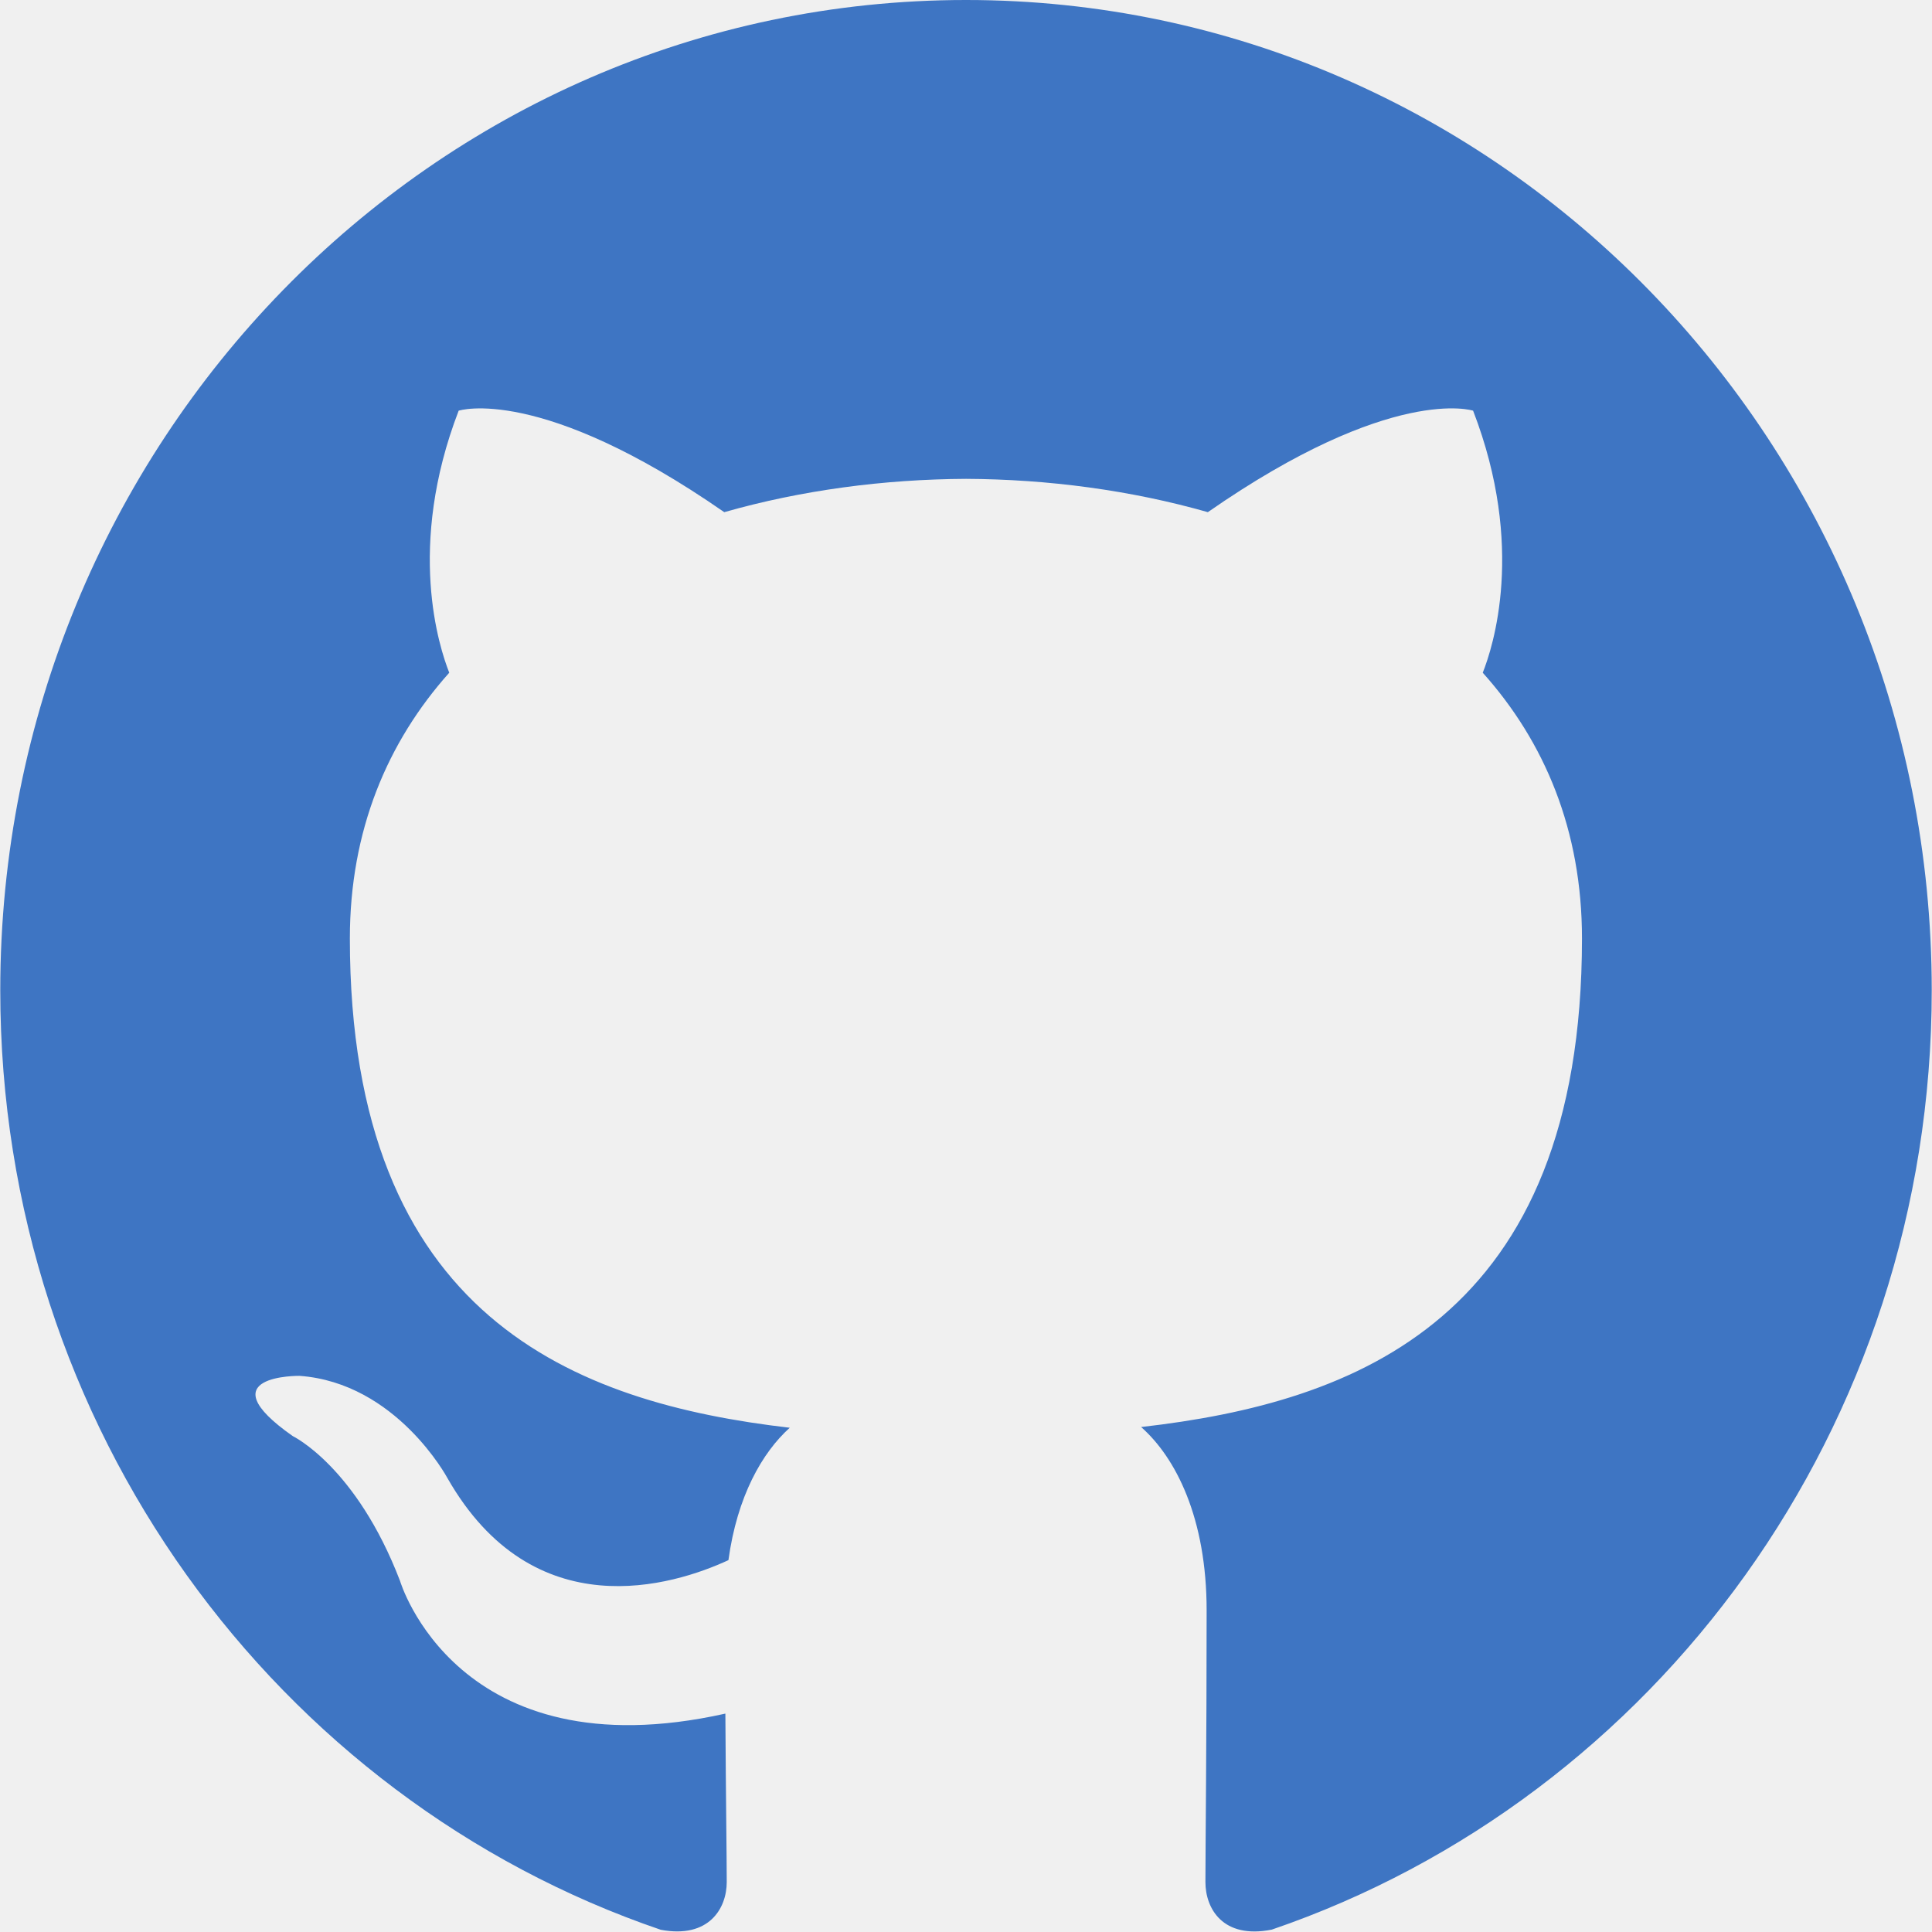
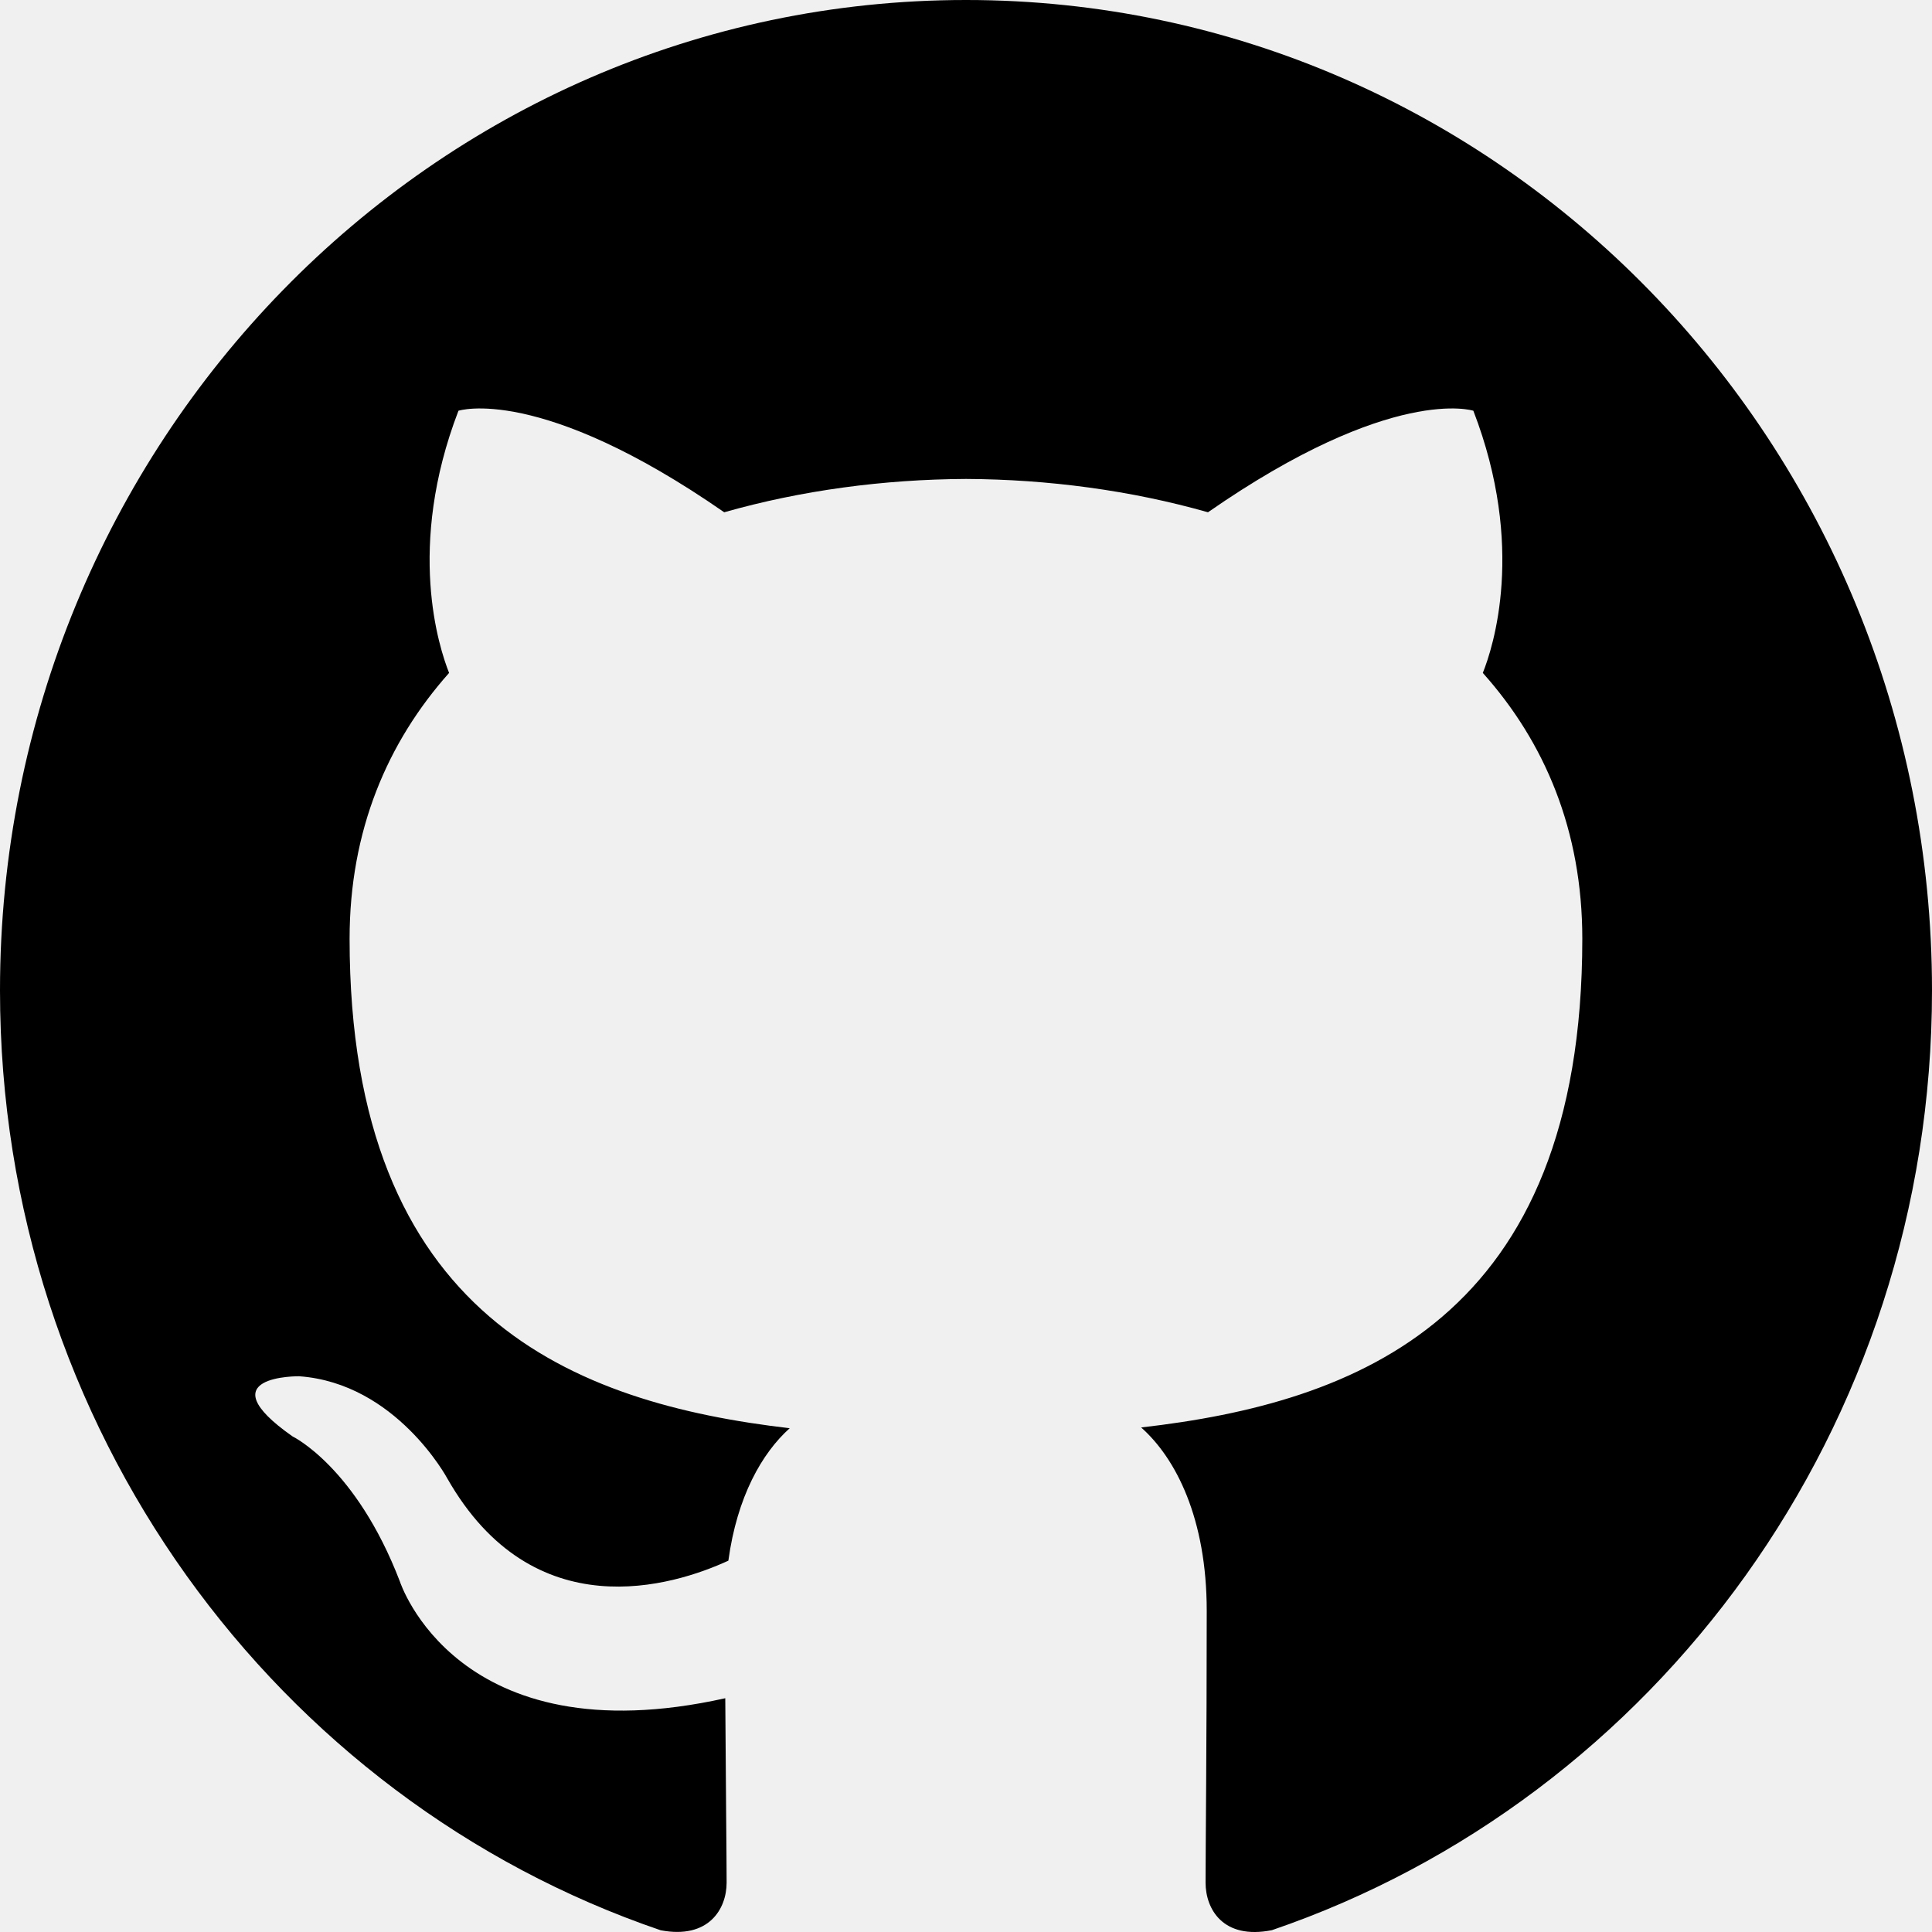
- <svg xmlns="http://www.w3.org/2000/svg" t="1783145430870" class="icon" viewBox="0 0 1024 1024" version="1.1" p-id="2939" width="200" height="200">
-   <path d="M512 0C229.284 0 0.142 234.943 0.142 524.868c0 231.829 146.647 428.553 350.068 497.952 25.593 4.82 34.977-11.389 34.977-25.294 0-12.455-0.469-45.47-0.725-89.277-142.382 31.735-172.453-70.38-172.453-70.38-23.247-60.57-56.816-76.693-56.816-76.693-46.494-32.588 3.54-31.948 3.54-31.948 51.356 3.711 78.357 54.086 78.357 54.086 45.683 80.191 119.817 57.072 148.993 43.593 4.649-33.911 17.915-57.03 32.503-70.167-113.675-13.223-233.151-58.224-233.151-259.341 0-57.285 19.92-104.163 52.679-140.846-5.247-13.266-22.82-66.627 4.991-138.884 0 0 42.996-14.076 140.761 53.788 40.863-11.645 84.627-17.446 128.178-17.659 43.465 0.213 87.272 6.014 128.135 17.659 97.68-67.906 140.59-53.788 140.59-53.788 27.939 72.257 10.408 125.618 5.119 138.884 32.844 36.683 52.593 83.561 52.593 140.846 0 201.587-119.647 245.99-233.663 258.957 18.342 16.209 34.721 48.2 34.721 97.21 0 70.167-0.64 126.728-0.64 143.96 0 14.033 9.213 30.37 35.19 25.209 203.25-69.527 349.77-266.123 349.77-497.867C1023.858 234.943 794.674 0 512 0" fill="#3E75C3" p-id="2940" />
+ <svg xmlns="http://www.w3.org/2000/svg" width="800px" height="800px" viewBox="0 0 20 20" version="1.1">
+   <defs />
+   <style>
+         .github-icon {
+             fill: #000000;
+         }
+         @media (prefers-color-scheme: dark) {
+             .github-icon {
+                 fill: #ffffff;
+             }
+         }
+     </style>
+   <g id="Page-1" stroke="none" stroke-width="1" fill="none" fill-rule="evenodd">
+     <g id="Dribbble-Light-Preview" transform="translate(-140, -7559)">
+       <g id="icons" transform="translate(56, 160)">
+         <path class="github-icon" d="M94,7399 C99.523,7399 104,7403.59 104,7409.253 C104,7413.782 101.138,7417.624 97.167,7418.981 C96.66,7419.082 96.48,7418.762 96.48,7418.489 C96.48,7418.151 96.492,7417.047 96.492,7415.675 C96.492,7414.719 96.172,7414.095 95.813,7413.777 C98.04,7413.523 100.38,7412.656 100.38,7408.718 C100.38,7407.598 99.992,7406.684 99.35,7405.966 C99.454,7405.707 99.797,7404.664 99.252,7403.252 C99.252,7403.252 98.414,7402.977 96.505,7404.303 C95.706,7404.076 94.85,7403.962 94,7403.958 C93.15,7403.962 92.295,7404.076 91.497,7404.303 C89.586,7402.977 88.746,7403.252 88.746,7403.252 C88.203,7404.664 88.546,7405.707 88.649,7405.966 C88.01,7406.684 87.619,7407.598 87.619,7408.718 C87.619,7412.646 89.954,7413.526 92.175,7413.785 C91.889,7414.041 91.63,7414.493 91.54,7415.156 C90.97,7415.418 89.522,7415.871 88.63,7414.304 C88.63,7414.304 88.101,7413.319 87.097,7413.247 C87.097,7413.247 86.122,7413.234 87.029,7413.87 C87.029,7413.87 87.684,7414.185 88.139,7415.37 C88.139,7415.37 88.726,7417.2 91.508,7416.58 C91.513,7417.437 91.522,7418.245 91.522,7418.489 C91.522,7418.76 91.338,7419.077 90.839,7418.982 C86.865,7417.627 84,7413.783 84,7409.253 C84,7403.59 88.478,7399 94,7399" />
+       </g>
+     </g>
+   </g>
</svg>
